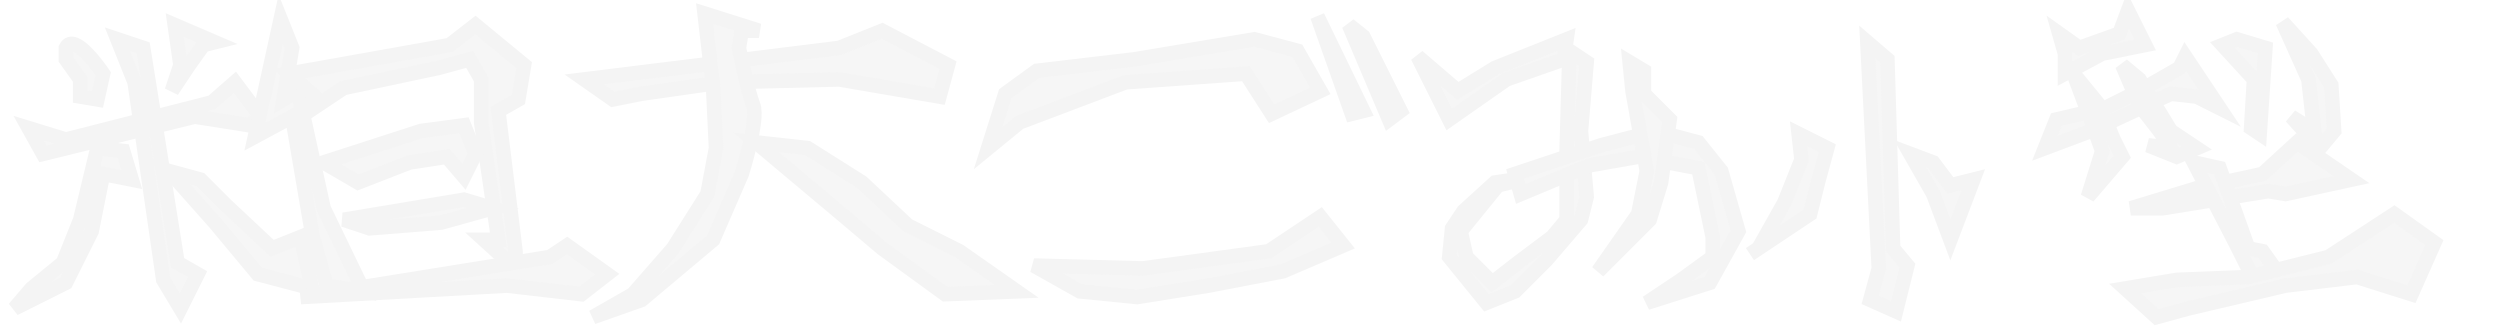
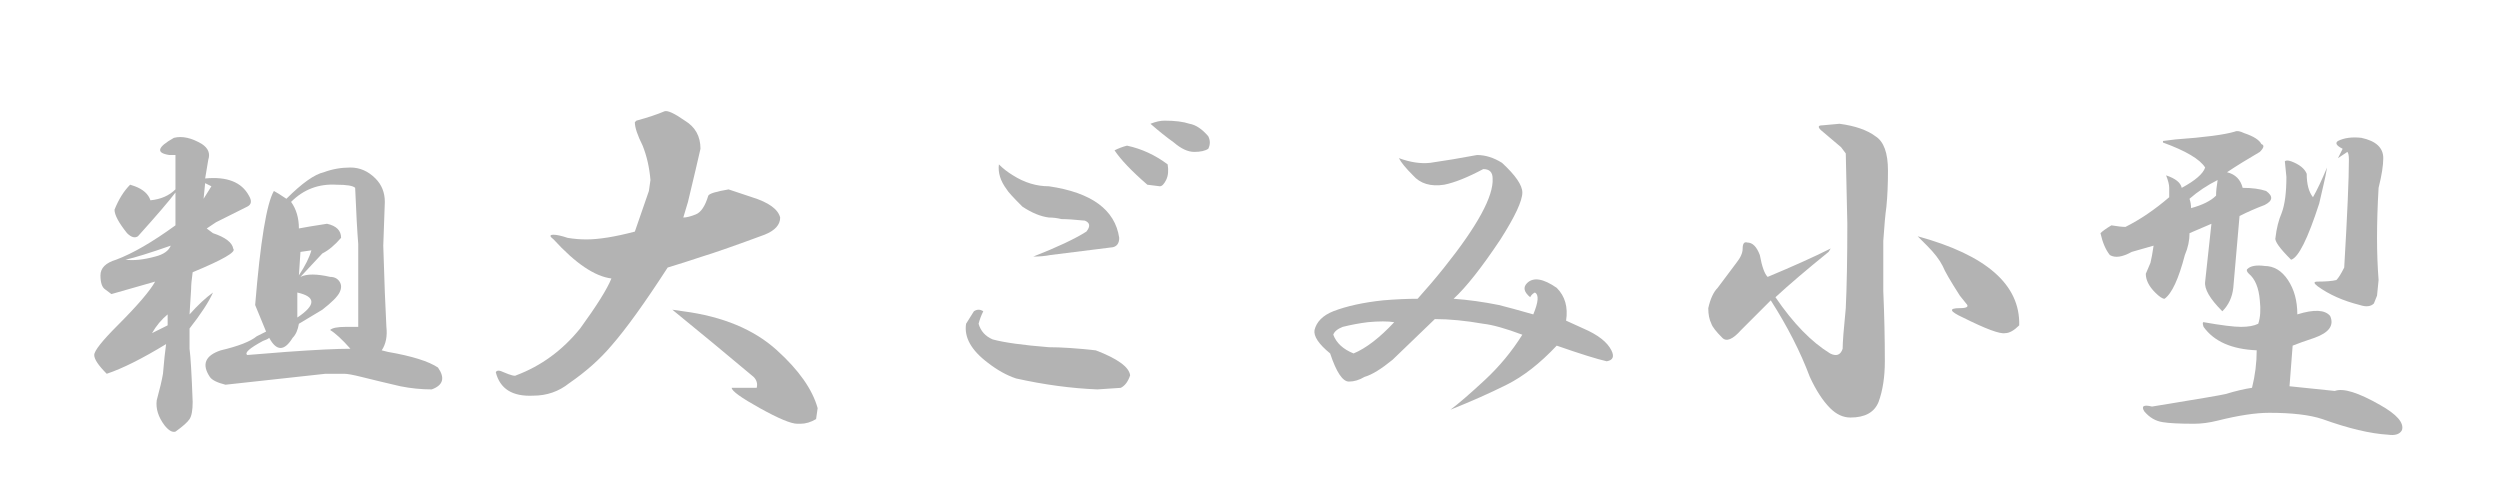
- <svg xmlns="http://www.w3.org/2000/svg" version="1.1" id="レイヤー_1" x="0px" y="0px" width="172" height="23" viewBox="0 0 172 23" enable-background="new 0 0 120 23" xml:space="preserve">
+ <svg xmlns="http://www.w3.org/2000/svg" version="1.1" id="レイヤー_1" x="0px" y="0px" width="175" height="35" viewBox="0 0 175 35" enable-background="new 0 0 120 23" xml:space="preserve">
  <defs id="defs4425" />
-   <text xml:space="preserve" style="font-size:13.424px;font-style:normal;font-weight:normal;line-height:125%;letter-spacing:0px;word-spacing:0px;fill:#f6f6f6;fill-opacity:1;stroke:none;font-family:Sans" x="6.793" y="12.423" id="text4429" transform="scale(0.7536626,1.326854)">
-     <tspan x="6.793" y="12.423" id="tspan4433" style="font-size:13px" />
+   <text xml:space="preserve" style="font-size:13.424px;font-style:normal;font-weight:normal;line-height:125%;letter-spacing:0px;word-spacing:0px;fill:#f6f6f6;fill-opacity:1;stroke:none;font-family:Sans" x="6.793" y="21.467" id="text4429" transform="scale(0.7536626,1.326854)">
+     <tspan x="6.793" y="21.467" id="tspan4433" style="font-size:13px" />
  </text>
-   <flowRoot xml:space="preserve" id="flowRoot4945" style="font-size:11px;font-style:normal;font-weight:normal;line-height:125%;letter-spacing:0px;word-spacing:0px;fill:#000000;fill-opacity:1;stroke:none;font-family:Sans">
+   <flowRoot xml:space="preserve" id="flowRoot4945" style="font-size:11px;font-style:normal;font-weight:normal;line-height:125%;letter-spacing:0px;word-spacing:0px;fill:#000000;fill-opacity:1;stroke:none;font-family:Sans" transform="translate(0,12)">
    <flowRegion id="flowRegion4947">
      <rect id="rect4949" width="392.315" height="103.645" x="32.118" y="-121.236" />
    </flowRegion>
    <flowPara id="flowPara4951" />
  </flowRoot>
-   <path style="fill:#f6f6f6;fill-opacity:1;stroke:#f4f4f4;stroke-opacity:1" d="m 4.532,3.296 c 0.591,-1.182 2.562,1.773 2.562,1.773 l -0.394,1.773 -1.182,-0.197 0,-1.182 -0.985,-1.379 z" id="path3067" />
-   <path style="fill:#f6f6f6;fill-opacity:1;stroke:#f4f4f4;stroke-opacity:1" d="m 8.079,2.704 1.182,2.956 1.97,13.596 1.182,1.97 1.182,-2.365 -1.379,-0.788 L 9.852,3.296 z" id="path3069" />
-   <path style="fill:#f6f6f6;fill-opacity:1;stroke:#f4f4f4;stroke-opacity:1" d="M 1.97,8.813 4.532,9.601 14.581,7.039 16.158,5.66 17.931,8.025 17.143,8.616 13.399,8.025 2.956,10.586 z" id="path3071" />
-   <path style="fill:#f6f6f6;fill-opacity:1;stroke:#f4f4f4;stroke-opacity:1" d="m 12.02,1.719 0.394,2.759 -0.591,1.773 1.182,-1.773 0.985,-1.379 0.788,-0.197 z" id="path3073" />
-   <path style="fill:#f6f6f6;fill-opacity:1;stroke:#f4f4f4;stroke-opacity:1" d="m 6.7,10.192 -1.182,4.926 -1.182,2.956 -2.167,1.773 -1.182,1.379 3.547,-1.773 1.773,-3.547 0.788,-3.941 1.97,0.394 -0.591,-1.97 z" id="path3075" />
-   <path style="fill:#f6f6f6;fill-opacity:1;stroke:#f4f4f4;stroke-opacity:1" d="m 11.626,11.768 3.153,3.547 2.956,3.547 3.744,0.985 -0.788,-3.547 -1.97,0.788 -3.153,-2.956 -1.773,-1.773 z" id="path3077" />
-   <path style="fill:#f6f6f6;fill-opacity:1;stroke:#f4f4f4;stroke-opacity:1" d="m 19.31,1.325 -1.773,8.079 2.562,-1.379 1.379,8.079 0.985,3.547 2.562,0.394 -2.759,-5.714 -1.773,-8.079 -0.985,0.591 0.591,-3.547 z" id="path3079" />
-   <path style="fill:#f6f6f6;fill-opacity:1;stroke:#f4f4f4;stroke-opacity:1" d="m 19.901,5.069 11.034,-1.97 1.773,-1.379 3.35,2.759 -0.394,2.365 -1.379,0.788 1.182,9.655 0,1.182 -2.167,-1.97 0.985,0 -1.182,-8.079 0,-2.956 -0.788,-1.379 -2.167,0.591 -6.502,1.379 -2.365,1.576 0.394,-0.985 z" id="path3081" />
-   <path style="fill:#f6f6f6;fill-opacity:1;stroke:#f4f4f4;stroke-opacity:1" d="m 22.266,11.177 6.7,-2.167 2.956,-0.394 0.788,1.97 -0.788,1.576 -1.182,-1.379 -2.562,0.394 -3.547,1.379 z" id="path3083" />
-   <path style="fill:#f6f6f6;fill-opacity:1;stroke:#f4f4f4;stroke-opacity:1" d="m 23.645,15.118 8.276,-1.379 1.97,0.591 -3.547,0.985 -4.926,0.394 z" id="path3085" />
-   <path style="fill:#f6f6f6;fill-opacity:1;stroke:#f4f4f4;stroke-opacity:1" d="m 20.69,20.438 17.143,-2.759 1.182,-0.788 2.759,1.97 L 40,20.241 34.877,19.65 z" id="path3087" />
-   <path style="fill:#f6f6f6;fill-opacity:1;stroke:#f4f4f4;stroke-opacity:1" d="m 40.197,5.463 17.537,-2.167 2.956,-1.182 4.532,2.365 -0.591,2.167 -6.897,-1.182 -8.079,0.197 -5.517,0.788 -1.97,0.394 z" id="path3089" />
-   <path style="fill:#f6f6f6;fill-opacity:1;stroke:#f4f4f4;stroke-opacity:1" d="m 48.473,0.931 0.591,5.123 0.197,4.138 -0.591,3.153 -2.365,3.744 -2.759,3.153 -2.759,1.576 3.35,-1.182 4.926,-4.138 1.97,-4.532 c 0,0 1.182,-3.744 0.788,-4.729 C 51.429,6.251 50.837,3.296 50.837,3.296 l 0.197,-1.182 1.182,0 z" id="path3091" />
-   <path style="fill:#f6f6f6;fill-opacity:1;stroke:#f4f4f4;stroke-opacity:1" d="m 52.02,9.798 6.108,5.123 2.562,2.167 4.335,3.153 4.926,-0.197 -3.941,-2.759 -3.547,-1.773 -3.153,-2.956 -3.744,-2.365 z" id="path3093" />
-   <path style="fill:#f6f6f6;fill-opacity:1;stroke:#f4f4f4;stroke-opacity:1" d="m 69.163,6.448 2.167,-1.576 6.7,-0.788 8.276,-1.379 2.956,0.788 1.576,2.759 -3.35,1.576 -1.773,-2.759 -8.276,0.591 -7.291,2.759 -2.167,1.773 z" id="path3095" />
-   <path style="fill:#f6f6f6;fill-opacity:1;stroke:#f4f4f4;stroke-opacity:1" d="m 71.133,18.271 7.488,0.197 8.67,-1.182 3.547,-2.365 1.576,1.97 -4.138,1.773 -5.123,0.985 -4.926,0.788 -3.941,-0.394 z" id="path3097" />
-   <path style="fill:#f6f6f6;fill-opacity:1;stroke:#f4f4f4;stroke-opacity:1" d="m 90.64,1.128 2.365,6.7 0.788,-0.197 z" id="path3099" />
-   <path style="fill:#f6f6f6;fill-opacity:1;stroke:#f4f4f4;stroke-opacity:1" d="m 92.808,1.719 2.759,6.502 0.788,-0.591 -2.562,-5.123 z" id="path3101" />
-   <path style="fill:#f6f6f6;fill-opacity:1;stroke:#f4f4f4;stroke-opacity:1" d="m 97.537,3.887 2.167,4.335 3.941,-2.759 3.941,-1.379 0.197,-1.379 -4.926,1.97 -2.562,1.576 z" id="path3103" />
-   <path style="fill:#f6f6f6;fill-opacity:1;stroke:#f4f4f4;stroke-opacity:1" d="m 107.98,3.493 -0.197,6.897 0,2.956 0,1.773 -0.985,1.182 -2.365,1.773 -1.773,1.379 -0.591,-0.591 -1.182,-1.182 -0.394,-1.773 2.562,-3.153 2.365,-0.591 -2.562,0.394 -2.167,1.97 -0.788,1.182 -0.197,1.97 2.562,3.153 1.97,-0.788 2.167,-2.167 2.365,-2.759 0.394,-1.576 -0.394,-4.532 0.394,-4.729 z" id="path3105" />
-   <path style="fill:#f6f6f6;fill-opacity:1;stroke:#f4f4f4;stroke-opacity:1" d="m 104.236,11.966 5.911,-1.97 3.744,-0.985 2.956,0.788 1.576,1.97 1.182,4.138 -1.97,3.547 -4.335,1.379 2.365,-1.576 2.167,-1.576 0,-1.379 -0.985,-4.729 -4.138,-0.788 -3.35,0.591 -4.729,1.97 z" id="path3107" />
-   <path style="fill:#f6f6f6;fill-opacity:1;stroke:#f4f4f4;stroke-opacity:1" d="m 112.118,4.281 0.197,1.97 0.985,5.517 -0.591,2.956 -2.759,3.941 3.547,-3.547 0.788,-2.562 0.591,-4.335 -1.773,-1.773 0,-1.576 z" id="path3109" />
-   <path style="fill:#f6f6f6;fill-opacity:1;stroke:#f4f4f4;stroke-opacity:1" d="m 128.473,2.901 0.788,15.567 -0.591,2.167 1.773,0.788 0.788,-3.153 -0.985,-1.182 -0.394,-13.005 z" id="path3111" />
-   <path style="fill:#f6f6f6;fill-opacity:1;stroke:#f4f4f4;stroke-opacity:1" d="m 123.744,9.207 0.197,1.773 -1.182,2.956 -1.773,3.153 -0.591,0.394 4.138,-2.759 0.591,-2.365 0.591,-2.167 z" id="path3113" />
-   <path style="fill:#f6f6f6;fill-opacity:1;stroke:#f4f4f4;stroke-opacity:1" d="m 131.429,10.586 1.576,2.759 1.182,3.153 1.576,-4.138 -1.576,0.394 -1.182,-1.576 z" id="path3115" />
-   <path style="fill:#f6f6f6;fill-opacity:1;stroke:#f4f4f4;stroke-opacity:1" d="m 141.675,2.31 0.394,1.379 0,1.379 2.562,-1.379 2.956,-0.591 -1.182,-2.365 -0.591,1.576 -2.759,0.985 z" id="path3117" />
-   <path style="fill:#f6f6f6;fill-opacity:1;stroke:#f4f4f4;stroke-opacity:1" d="m 141.478,8.222 3.35,-0.788 2.365,-1.182 2.759,-1.576 0.394,-0.788 2.365,3.547 -1.576,-0.788 -1.773,-0.197 -5.517,2.562 -3.153,1.182 z" id="path3119" />
-   <path style="fill:#f6f6f6;fill-opacity:1;stroke:#f4f4f4;stroke-opacity:1" d="m 142.66,5.069 1.182,3.153 0.788,2.167 -0.985,3.153 2.365,-2.759 -0.591,-1.182 -0.985,-2.365 z" id="path3121" />
-   <path style="fill:#f6f6f6;fill-opacity:1;stroke:#f4f4f4;stroke-opacity:1" d="m 146.01,4.478 1.182,2.759 1.379,1.773 0.788,1.182 -1.576,-0.197 1.97,0.788 1.379,-0.591 -1.773,-1.182 -2.167,-3.547 z" id="path3123" />
-   <path style="fill:#f6f6f6;fill-opacity:1;stroke:#f4f4f4;stroke-opacity:1" d="m 153.892,2.704 -0.985,0.394 2.167,2.365 -0.197,3.35 0.591,0.394 0.394,-5.911 z" id="path3125" />
-   <path style="fill:#f6f6f6;fill-opacity:1;stroke:#f4f4f4;stroke-opacity:1" d="m 157.044,1.522 1.773,3.941 0.394,3.547 -1.576,-0.985 1.97,2.167 0.985,-1.182 -0.197,-3.153 -1.379,-2.167 z" id="path3127" />
-   <path style="fill:#f6f6f6;fill-opacity:1;stroke:#f4f4f4;stroke-opacity:1" d="m 146.601,14.33 4.532,-1.379 4.532,-0.985 2.365,-2.167 3.744,2.562 -4.532,0.985 -1.182,-0.197 -7.291,1.182 z" id="path3129" />
-   <path style="fill:#f6f6f6;fill-opacity:1;stroke:#f4f4f4;stroke-opacity:1" d="m 150.936,11.177 2.956,5.714 1.182,2.365 1.576,-0.591 -0.985,-1.379 -0.985,-0.197 -1.97,-5.517 z" id="path3131" />
-   <path style="fill:#f6f6f6;fill-opacity:1;stroke:#f4f4f4;stroke-opacity:1" d="m 146.207,19.847 3.547,-0.591 4.926,-0.197 5.517,-1.379 4.532,-2.956 2.759,1.97 -1.576,3.547 -3.744,-1.182 -4.926,0.591 -6.7,1.576 -2.167,0.591 z" id="path3133" />
+   <g transform="translate(4.673012,1.773399)" style="font-size:11px;font-style:normal;font-weight:normal;line-height:125%;letter-spacing:0px;word-spacing:0px;fill:#b3b3b3;fill-opacity:1;stroke:none;font-family:Sans" id="flowRoot3941">
+     <path d="m 7.062,21 c -7.7e-6,-0.219 -7.7e-6,-0.474 0,-0.766 -0.438,0.365 -0.802,0.802 -1.094,1.312 L 7.062,21 z M 7.5,7.875 c 0.583,-0.146 1.24,1.94e-5 1.969,0.438 0.437,0.292 0.583,0.656 0.438,1.094 -0.073,0.438 -0.146,0.875 -0.219,1.312 1.531,-0.146 2.552,0.255 3.062,1.203 0.219,0.365 0.182,0.62 -0.109,0.766 l -2.188,1.094 -0.656,0.438 0.438,0.328 c 0.875,0.292 1.349,0.656 1.422,1.094 0.219,0.219 -0.729,0.766 -2.844,1.641 -0.073,0.51 -0.109,0.911 -0.109,1.203 l -0.109,1.75 c 0.583,-0.656 1.13,-1.167 1.641,-1.531 -0.292,0.656 -0.839,1.495 -1.641,2.516 -9.2e-6,0.365 -9.2e-6,0.839 0,1.422 0.073,0.51 0.146,1.75 0.219,3.719 -9.4e-6,0.583 -0.073,0.984 -0.219,1.203 -0.146,0.219 -0.474,0.51 -0.984,0.875 C 7.391,28.51 7.135,28.365 6.844,28 6.406,27.417 6.224,26.833 6.297,26.25 c 0.219,-0.802 0.365,-1.422 0.438,-1.859 0.073,-0.875 0.146,-1.568 0.219,-2.078 -1.677,1.021 -3.063,1.714 -4.156,2.078 -0.583,-0.583 -0.875,-1.021 -0.875,-1.312 C 1.922,22.786 2.469,22.094 3.562,21 4.948,19.615 5.823,18.594 6.188,17.938 L 3.125,18.812 2.688,18.484 C 2.469,18.339 2.359,18.01 2.359,17.5 c -3e-6,-0.51 0.365,-0.875 1.094,-1.094 C 4.62,15.969 6.005,15.167 7.609,14 l 0,-2.297 c -0.438,0.583 -1.313,1.604 -2.625,3.062 -0.219,0.146 -0.474,0.073 -0.766,-0.219 -0.583,-0.729 -0.875,-1.276 -0.875,-1.641 0.292,-0.729 0.656,-1.312 1.094,-1.75 l 0.328,0.109 c 0.583,0.219 0.948,0.547 1.094,0.984 0.729,-0.073 1.312,-0.328 1.75,-0.766 l 0,-2.406 -0.438,0 C 6.224,8.932 6.333,8.531 7.5,7.875 z m 12.359,2.078 c 0.656,1.73e-5 1.24,0.255 1.75,0.766 0.437,0.438 0.656,0.984 0.656,1.641 l -0.109,3.062 c 0.073,2.479 0.146,4.375 0.219,5.688 0.073,0.656 -0.036,1.203 -0.328,1.641 l 0.438,0.109 c 1.677,0.292 2.844,0.656 3.5,1.094 0.51,0.729 0.365,1.24 -0.438,1.531 -0.729,2e-6 -1.458,-0.073 -2.188,-0.219 -0.948,-0.219 -1.859,-0.437 -2.734,-0.656 -0.583,-0.146 -0.984,-0.219 -1.203,-0.219 l -1.312,0 c -2.698,0.292 -5.031,0.547 -7,0.766 -0.583,-0.146 -0.948,-0.328 -1.094,-0.547 C 9.432,23.734 9.687,23.115 10.781,22.75 c 1.24,-0.292 2.078,-0.62 2.516,-0.984 L 13.953,21.438 13.188,19.578 c 0.365,-4.448 0.802,-7.109 1.312,-7.984 0.146,0.073 0.437,0.255 0.875,0.547 C 16.469,11.047 17.344,10.427 18,10.281 18.583,10.063 19.203,9.953 19.859,9.953 z m -10.281,2.188 0.547,-0.875 -0.438,-0.219 z M 18.875,11.156 c -1.24,-0.073 -2.297,0.328 -3.172,1.203 0.365,0.51 0.547,1.13 0.547,1.859 0.365,-0.073 1.021,-0.182 1.969,-0.328 0.656,0.146 0.984,0.474 0.984,0.984 -0.438,0.51 -0.875,0.875 -1.312,1.094 l -1.531,1.641 c 0.437,-0.219 1.13,-0.219 2.078,0 0.292,10e-6 0.51,0.109 0.656,0.328 0.146,0.219 0.146,0.474 0,0.766 -0.146,0.292 -0.547,0.693 -1.203,1.203 -0.729,0.438 -1.276,0.766 -1.641,0.984 -0.073,0.438 -0.219,0.766 -0.438,0.984 -0.583,0.948 -1.13,0.948 -1.641,0 -0.073,0.073 -0.219,0.146 -0.438,0.219 -0.948,0.51 -1.313,0.839 -1.094,0.984 0.875,-0.073 1.786,-0.146 2.734,-0.219 2.042,-0.146 3.536,-0.219 4.484,-0.219 -0.583,-0.656 -1.057,-1.094 -1.422,-1.312 0.146,-0.146 0.51,-0.219 1.094,-0.219 l 0.875,0 0,-5.797 C 20.333,14.438 20.26,13.125 20.188,11.375 20.042,11.229 19.604,11.156 18.875,11.156 z M 7.281,15.422 c -1.458,0.51 -2.516,0.839 -3.172,0.984 0.583,0.073 1.276,1.1e-5 2.078,-0.219 0.583,-0.146 0.948,-0.401 1.094,-0.766 z m 9.078,0.438 L 16.25,17.5 c 0.437,-0.656 0.729,-1.24 0.875,-1.75 z m -0.219,4.594 c 0.656,-0.437 0.984,-0.802 0.984,-1.094 -1.8e-5,-0.292 -0.328,-0.51 -0.984,-0.656 z" style="font-size:28px;font-variant:normal;font-stretch:normal;fill:#b3b3b3;font-family:HGGyoshotai;-inkscape-font-specification:HGGyoshotai" id="path3950" />
+     <path d="m 41.844,6.016 c 0.219,-0.073 0.693,0.146 1.422,0.656 0.729,0.438 1.094,1.094 1.094,1.969 -0.146,0.656 -0.438,1.896 -0.875,3.719 l -0.328,1.094 c 0.219,1.4e-5 0.51,-0.073 0.875,-0.219 0.365,-0.146 0.656,-0.583 0.875,-1.312 0.073,-0.146 0.547,-0.292 1.422,-0.438 0.437,0.146 0.984,0.328 1.641,0.547 1.167,0.365 1.823,0.839 1.969,1.422 -2.3e-5,0.51 -0.365,0.911 -1.094,1.203 -1.969,0.729 -3.427,1.24 -4.375,1.531 -0.875,0.292 -1.677,0.547 -2.406,0.766 -1.604,2.479 -2.917,4.302 -3.938,5.469 -0.802,0.948 -1.786,1.823 -2.953,2.625 -0.729,0.583 -1.568,0.875 -2.516,0.875 -1.458,0.073 -2.333,-0.474 -2.625,-1.641 0.073,-0.146 0.255,-0.146 0.547,0 0.51,0.219 0.802,0.292 0.875,0.219 1.75,-0.656 3.245,-1.75 4.484,-3.281 1.167,-1.604 1.896,-2.771 2.188,-3.5 -1.167,-0.146 -2.516,-1.057 -4.047,-2.734 -0.292,-0.219 -0.292,-0.328 0,-0.328 0.219,1.3e-5 0.547,0.073 0.984,0.219 0.437,0.073 0.875,0.109 1.312,0.109 0.875,1.2e-5 2.005,-0.182 3.391,-0.547 L 40.75,11.594 40.859,10.828 C 40.786,9.953 40.604,9.151 40.312,8.422 39.948,7.693 39.766,7.146 39.766,6.781 L 39.875,6.672 c 0.802,-0.219 1.458,-0.437 1.969,-0.656 z m 1.312,14 c 2.771,0.365 4.958,1.276 6.562,2.734 1.531,1.385 2.479,2.734 2.844,4.047 L 52.453,27.562 c -0.365,0.219 -0.729,0.328 -1.094,0.328 l -0.219,0 c -0.438,-1e-6 -1.313,-0.365 -2.625,-1.094 -1.313,-0.729 -1.969,-1.203 -1.969,-1.422 l 1.75,0 c 0.073,-0.292 -2.1e-5,-0.547 -0.219,-0.766 -1.823,-1.531 -3.719,-3.099 -5.688,-4.703 z" style="font-size:28px;font-variant:normal;font-stretch:normal;fill:#b3b3b3;font-family:HGGyoshotai;-inkscape-font-specification:HGGyoshotai" id="path3952" />
+     <path d="m 66.234,10.5 c 0.802,0.51 1.641,0.766 2.516,0.766 2.99,0.438 4.63,1.641 4.922,3.609 -1.8e-5,0.365 -0.146,0.583 -0.438,0.656 -1.167,0.146 -2.625,0.328 -4.375,0.547 -0.365,0.073 -0.766,0.109 -1.203,0.109 1.677,-0.656 2.917,-1.24 3.719,-1.75 0.292,-0.365 0.255,-0.62 -0.109,-0.766 -0.729,-0.073 -1.276,-0.109 -1.641,-0.109 -0.292,-0.073 -0.583,-0.109 -0.875,-0.109 -0.583,-0.073 -1.203,-0.328 -1.859,-0.766 -0.656,-0.656 -1.021,-1.057 -1.094,-1.203 -0.438,-0.583 -0.62,-1.167 -0.547,-1.75 0.292,0.292 0.62,0.547 0.984,0.766 z m -2.078,9.516 c -0.146,0.292 -0.255,0.583 -0.328,0.875 0.146,0.51 0.474,0.875 0.984,1.094 0.802,0.219 2.115,0.401 3.938,0.547 0.875,5e-6 1.969,0.073 3.281,0.219 1.531,0.583 2.333,1.167 2.406,1.75 -0.146,0.438 -0.365,0.729 -0.656,0.875 l -1.641,0.109 c -1.823,-0.073 -3.719,-0.328 -5.688,-0.766 -0.656,-0.219 -1.313,-0.583 -1.969,-1.094 -1.167,-0.875 -1.677,-1.786 -1.531,-2.734 L 63.5,20.016 c 0.219,-0.146 0.437,-0.146 0.656,0 z m 12.688,-13.344 c 0.729,2.06e-5 1.312,0.073 1.75,0.219 0.437,0.073 0.875,0.365 1.312,0.875 0.146,0.292 0.146,0.583 0,0.875 -0.219,0.146 -0.547,0.219 -0.984,0.219 C 78.484,8.859 78.01,8.641 77.5,8.203 76.99,7.839 76.443,7.401 75.859,6.891 76.224,6.745 76.552,6.672 76.844,6.672 z m -2.625,1.75 c 1.021,0.219 1.969,0.656 2.844,1.312 0.073,0.438 0.036,0.802 -0.109,1.094 -0.146,0.292 -0.292,0.438 -0.438,0.438 l -0.875,-0.109 C 74.547,10.208 73.781,9.406 73.344,8.75 c 0.292,-0.146 0.583,-0.255 0.875,-0.328 z" style="font-size:28px;font-variant:normal;font-stretch:normal;fill:#b3b3b3;font-family:HGGyoshotai;-inkscape-font-specification:HGGyoshotai" id="path3954" />
+     <path d="m 98.719,9.078 c 0.583,1.82e-5 1.167,0.182 1.75,0.547 0.948,0.875 1.422,1.568 1.422,2.078 -2e-5,0.583 -0.51,1.677 -1.531,3.281 -1.313,1.969 -2.406,3.354 -3.281,4.156 1.021,0.073 2.078,0.219 3.172,0.438 0.583,0.146 1.385,0.365 2.406,0.656 0.365,-0.875 0.401,-1.385 0.109,-1.531 -0.146,0.073 -0.255,0.182 -0.328,0.328 -0.438,-0.365 -0.51,-0.693 -0.219,-0.984 0.437,-0.437 1.13,-0.328 2.078,0.328 0.583,0.583 0.802,1.349 0.656,2.297 l 1.203,0.547 c 1.021,0.438 1.677,0.948 1.969,1.531 0.219,0.438 0.109,0.693 -0.328,0.766 -0.656,-0.146 -1.823,-0.51 -3.5,-1.094 -1.167,1.24 -2.333,2.151 -3.5,2.734 -1.167,0.583 -2.479,1.167 -3.938,1.75 0.583,-0.437 1.385,-1.13 2.406,-2.078 1.021,-0.948 1.896,-2.005 2.625,-3.172 -1.167,-0.437 -2.078,-0.693 -2.734,-0.766 C 97.917,20.672 96.786,20.563 95.766,20.562 L 92.812,23.406 c -0.802,0.656 -1.458,1.057 -1.969,1.203 -0.365,0.219 -0.729,0.328 -1.094,0.328 -0.438,2e-6 -0.875,-0.656 -1.312,-1.969 -0.802,-0.656 -1.167,-1.203 -1.094,-1.641 0.146,-0.583 0.583,-1.021 1.312,-1.312 0.948,-0.365 2.115,-0.62 3.5,-0.766 0.875,-0.073 1.677,-0.109 2.406,-0.109 0.656,-0.729 1.276,-1.458 1.859,-2.188 2.333,-2.917 3.464,-4.995 3.391,-6.234 -1.6e-5,-0.437 -0.219,-0.656 -0.656,-0.656 -1.094,0.583 -2.005,0.948 -2.734,1.094 C 95.474,11.302 94.745,11.083 94.234,10.5 93.724,9.99 93.396,9.589 93.25,9.297 94.052,9.589 94.781,9.698 95.438,9.625 96.458,9.479 97.552,9.297 98.719,9.078 z M 91.062,20.781 c -0.583,0.073 -1.167,0.182 -1.75,0.328 -0.365,0.146 -0.583,0.328 -0.656,0.547 0.219,0.583 0.693,1.021 1.422,1.312 0.875,-0.365 1.823,-1.094 2.844,-2.188 -0.438,-0.073 -1.057,-0.073 -1.859,0 z" style="font-size:28px;font-variant:normal;font-stretch:normal;fill:#b3b3b3;font-family:HGGyoshotai;-inkscape-font-specification:HGGyoshotai" id="path3956" />
+     <path d="m 124.094,6.891 c 1.094,0.146 1.932,0.438 2.516,0.875 0.583,0.365 0.875,1.167 0.875,2.406 -2e-5,0.948 -0.036,1.786 -0.109,2.516 -0.073,0.51 -0.146,1.313 -0.219,2.406 l 0,3.5 c 0.073,1.677 0.109,3.318 0.109,4.922 -2e-5,1.094 -0.146,2.042 -0.438,2.844 -0.292,0.729 -0.948,1.094 -1.969,1.094 -0.51,0 -0.984,-0.219 -1.422,-0.656 -0.51,-0.51 -0.984,-1.24 -1.422,-2.188 -0.656,-1.75 -1.568,-3.536 -2.734,-5.359 l -2.078,2.078 c -0.583,0.656 -1.021,0.839 -1.312,0.547 -0.438,-0.437 -0.693,-0.766 -0.766,-0.984 -0.146,-0.292 -0.219,-0.656 -0.219,-1.094 0.146,-0.656 0.365,-1.13 0.656,-1.422 0.219,-0.292 0.656,-0.875 1.312,-1.75 0.292,-0.365 0.437,-0.693 0.438,-0.984 -1e-5,-0.365 0.109,-0.51 0.328,-0.438 0.365,1.2e-5 0.656,0.292 0.875,0.875 0.146,0.802 0.328,1.313 0.547,1.531 1.75,-0.729 3.208,-1.385 4.375,-1.969 0.073,-0.073 0.036,1.2e-5 -0.109,0.219 -1.531,1.24 -2.771,2.297 -3.719,3.172 1.24,1.823 2.516,3.135 3.828,3.938 0.437,0.219 0.729,0.109 0.875,-0.328 -1e-5,-0.437 0.073,-1.385 0.219,-2.844 0.073,-1.531 0.109,-3.5 0.109,-5.906 L 124.531,8.969 124.203,8.531 122.781,7.328 C 122.562,7.109 122.599,7 122.891,7 l 1.203,-0.109 z m 5.469,7.875 c 4.812,1.313 7.182,3.391 7.109,6.234 -0.365,0.365 -0.693,0.547 -0.984,0.547 -0.365,0.073 -1.349,-0.292 -2.953,-1.094 -0.948,-0.437 -1.021,-0.656 -0.219,-0.656 0.51,7e-6 0.656,-0.109 0.438,-0.328 l -0.438,-0.547 c -0.656,-1.021 -1.057,-1.714 -1.203,-2.078 -0.219,-0.437 -0.583,-0.911 -1.094,-1.422 -0.292,-0.292 -0.51,-0.51 -0.656,-0.656 z" style="font-size:28px;font-variant:normal;font-stretch:normal;fill:#b3b3b3;font-family:HGGyoshotai;-inkscape-font-specification:HGGyoshotai" id="path3958" />
+     <path d="m 152.422,7.547 c 0.656,0.219 1.057,0.474 1.203,0.766 0.219,0.073 0.182,0.255 -0.109,0.547 -0.875,0.51 -1.641,0.984 -2.297,1.422 0.583,0.146 0.948,0.51 1.094,1.094 0.656,1.6e-5 1.203,0.073 1.641,0.219 0.51,0.365 0.474,0.693 -0.109,0.984 -0.583,0.219 -1.167,0.474 -1.75,0.766 l -0.438,5.031 c -0.073,0.656 -0.328,1.203 -0.766,1.641 -0.875,-0.875 -1.276,-1.568 -1.203,-2.078 0.146,-1.312 0.292,-2.661 0.438,-4.047 l -1.531,0.656 c -1e-5,0.51 -0.109,1.021 -0.328,1.531 -0.438,1.677 -0.911,2.698 -1.422,3.062 -0.146,8e-6 -0.365,-0.146 -0.656,-0.438 -0.438,-0.437 -0.656,-0.875 -0.656,-1.312 L 145.859,16.625 c 0.073,-0.292 0.146,-0.693 0.219,-1.203 l -1.531,0.438 c -0.656,0.365 -1.167,0.438 -1.531,0.219 -0.292,-0.365 -0.51,-0.875 -0.656,-1.531 0.146,-0.146 0.401,-0.328 0.766,-0.547 0.438,0.073 0.766,0.109 0.984,0.109 1.021,-0.51 2.042,-1.203 3.062,-2.078 l 0,-0.656 c 0,-0.219 -0.073,-0.51 -0.219,-0.875 0.656,0.219 1.021,0.51 1.094,0.875 0.948,-0.51 1.495,-0.984 1.641,-1.422 -0.365,-0.583 -1.349,-1.167 -2.953,-1.75 l 0,-0.109 0.875,-0.109 c 2.042,-0.146 3.427,-0.328 4.156,-0.547 0.146,-0.073 0.365,-0.036 0.656,0.109 z M 160.625,7.875 c 1.021,0.219 1.531,0.693 1.531,1.422 -2e-5,0.51 -0.109,1.203 -0.328,2.078 -0.073,1.24 -0.109,2.406 -0.109,3.5 -2e-5,1.021 0.036,2.005 0.109,2.953 l -0.109,1.094 L 161.5,19.469 c -0.219,0.219 -0.547,0.255 -0.984,0.109 -1.167,-0.292 -2.151,-0.729 -2.953,-1.312 -0.292,-0.219 -0.292,-0.328 0,-0.328 0.583,9e-6 1.021,-0.036 1.312,-0.109 0.146,-0.146 0.328,-0.437 0.547,-0.875 0.219,-3.719 0.328,-6.234 0.328,-7.547 -2e-5,-0.292 -0.036,-0.474 -0.109,-0.547 l -0.656,0.438 0.328,-0.656 C 158.875,8.422 158.766,8.24 158.984,8.094 159.422,7.875 159.969,7.802 160.625,7.875 z m -4.922,1.641 c 0.583,0.219 0.948,0.51 1.094,0.875 -1e-5,0.729 0.146,1.276 0.438,1.641 0.292,-0.51 0.62,-1.203 0.984,-2.078 -0.073,0.438 -0.146,0.802 -0.219,1.094 l -0.328,1.422 c -0.802,2.479 -1.458,3.792 -1.969,3.938 -0.802,-0.802 -1.167,-1.312 -1.094,-1.531 0.073,-0.656 0.219,-1.24 0.438,-1.75 0.219,-0.583 0.328,-1.422 0.328,-2.516 l -0.109,-1.094 c 0.073,-0.073 0.219,-0.073 0.438,0 z m -5.141,1.312 c -0.729,0.365 -1.385,0.802 -1.969,1.312 0.073,0.219 0.109,0.438 0.109,0.656 0.802,-0.219 1.385,-0.51 1.75,-0.875 -1e-5,-0.292 0.036,-0.656 0.109,-1.094 z m 3.281,6.016 c 0.656,10e-6 1.203,0.328 1.641,0.984 0.437,0.656 0.656,1.458 0.656,2.406 1.167,-0.365 1.932,-0.328 2.297,0.109 0.292,0.656 -0.073,1.167 -1.094,1.531 -0.656,0.219 -1.167,0.401 -1.531,0.547 -0.073,0.875 -0.146,1.823 -0.219,2.844 l 3.172,0.328 c 0.583,-0.219 1.641,0.109 3.172,0.984 1.167,0.656 1.677,1.24 1.531,1.75 -0.146,0.292 -0.474,0.401 -0.984,0.328 -1.24,-0.073 -2.771,-0.438 -4.594,-1.094 -0.875,-0.292 -2.115,-0.438 -3.719,-0.438 -0.948,0 -2.151,0.182 -3.609,0.547 -0.583,0.146 -1.13,0.219 -1.641,0.219 -1.021,-1e-6 -1.75,-0.036 -2.188,-0.109 -0.51,-0.073 -0.948,-0.328 -1.312,-0.766 -0.219,-0.365 -0.036,-0.474 0.547,-0.328 3.135,-0.51 4.849,-0.802 5.141,-0.875 0.729,-0.219 1.349,-0.365 1.859,-0.438 0.219,-0.875 0.328,-1.75 0.328,-2.625 -1.75,-0.073 -2.99,-0.62 -3.719,-1.641 -0.073,-0.219 -0.073,-0.328 0,-0.328 1.24,0.219 2.115,0.328 2.625,0.328 0.51,6e-6 0.911,-0.073 1.203,-0.219 0.146,-0.437 0.182,-0.984 0.109,-1.641 -0.073,-0.875 -0.328,-1.495 -0.766,-1.859 -0.146,-0.146 -0.182,-0.255 -0.109,-0.328 0.219,-0.219 0.62,-0.292 1.203,-0.219 z" style="font-size:28px;font-variant:normal;font-stretch:normal;fill:#b3b3b3;font-family:HGGyoshotai;-inkscape-font-specification:HGGyoshotai" id="path3960" />
+   </g>
</svg>
